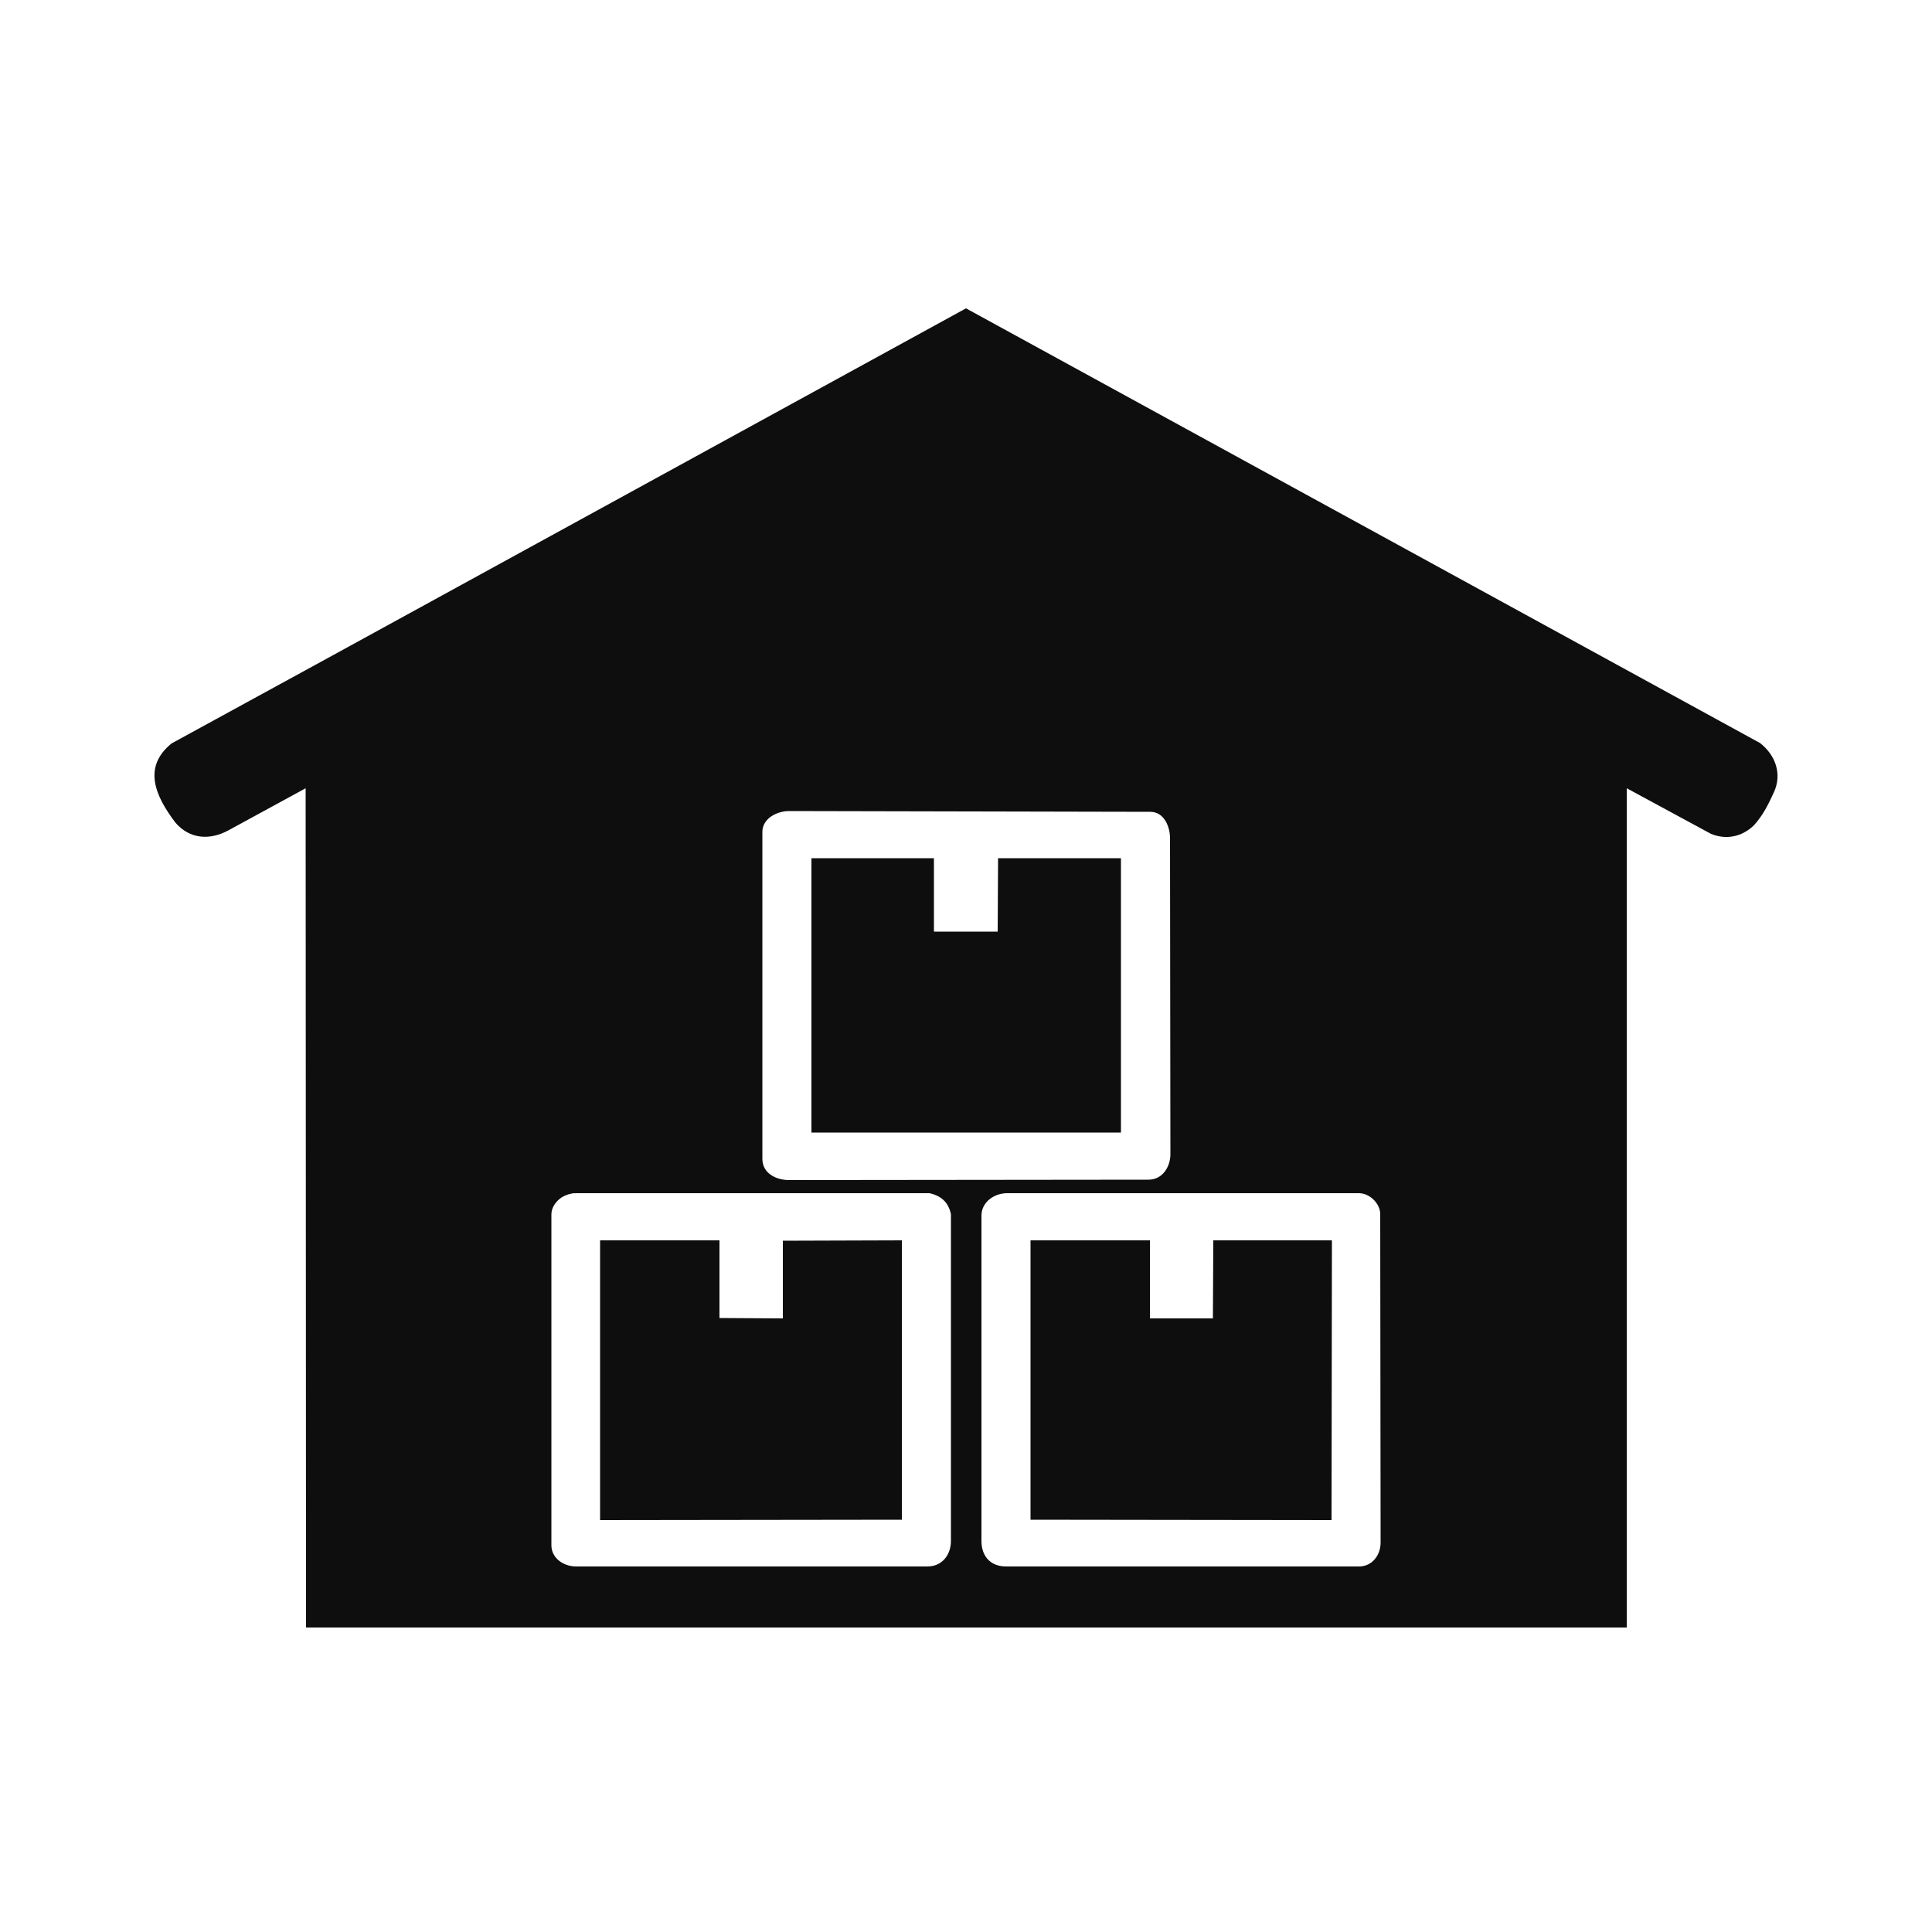
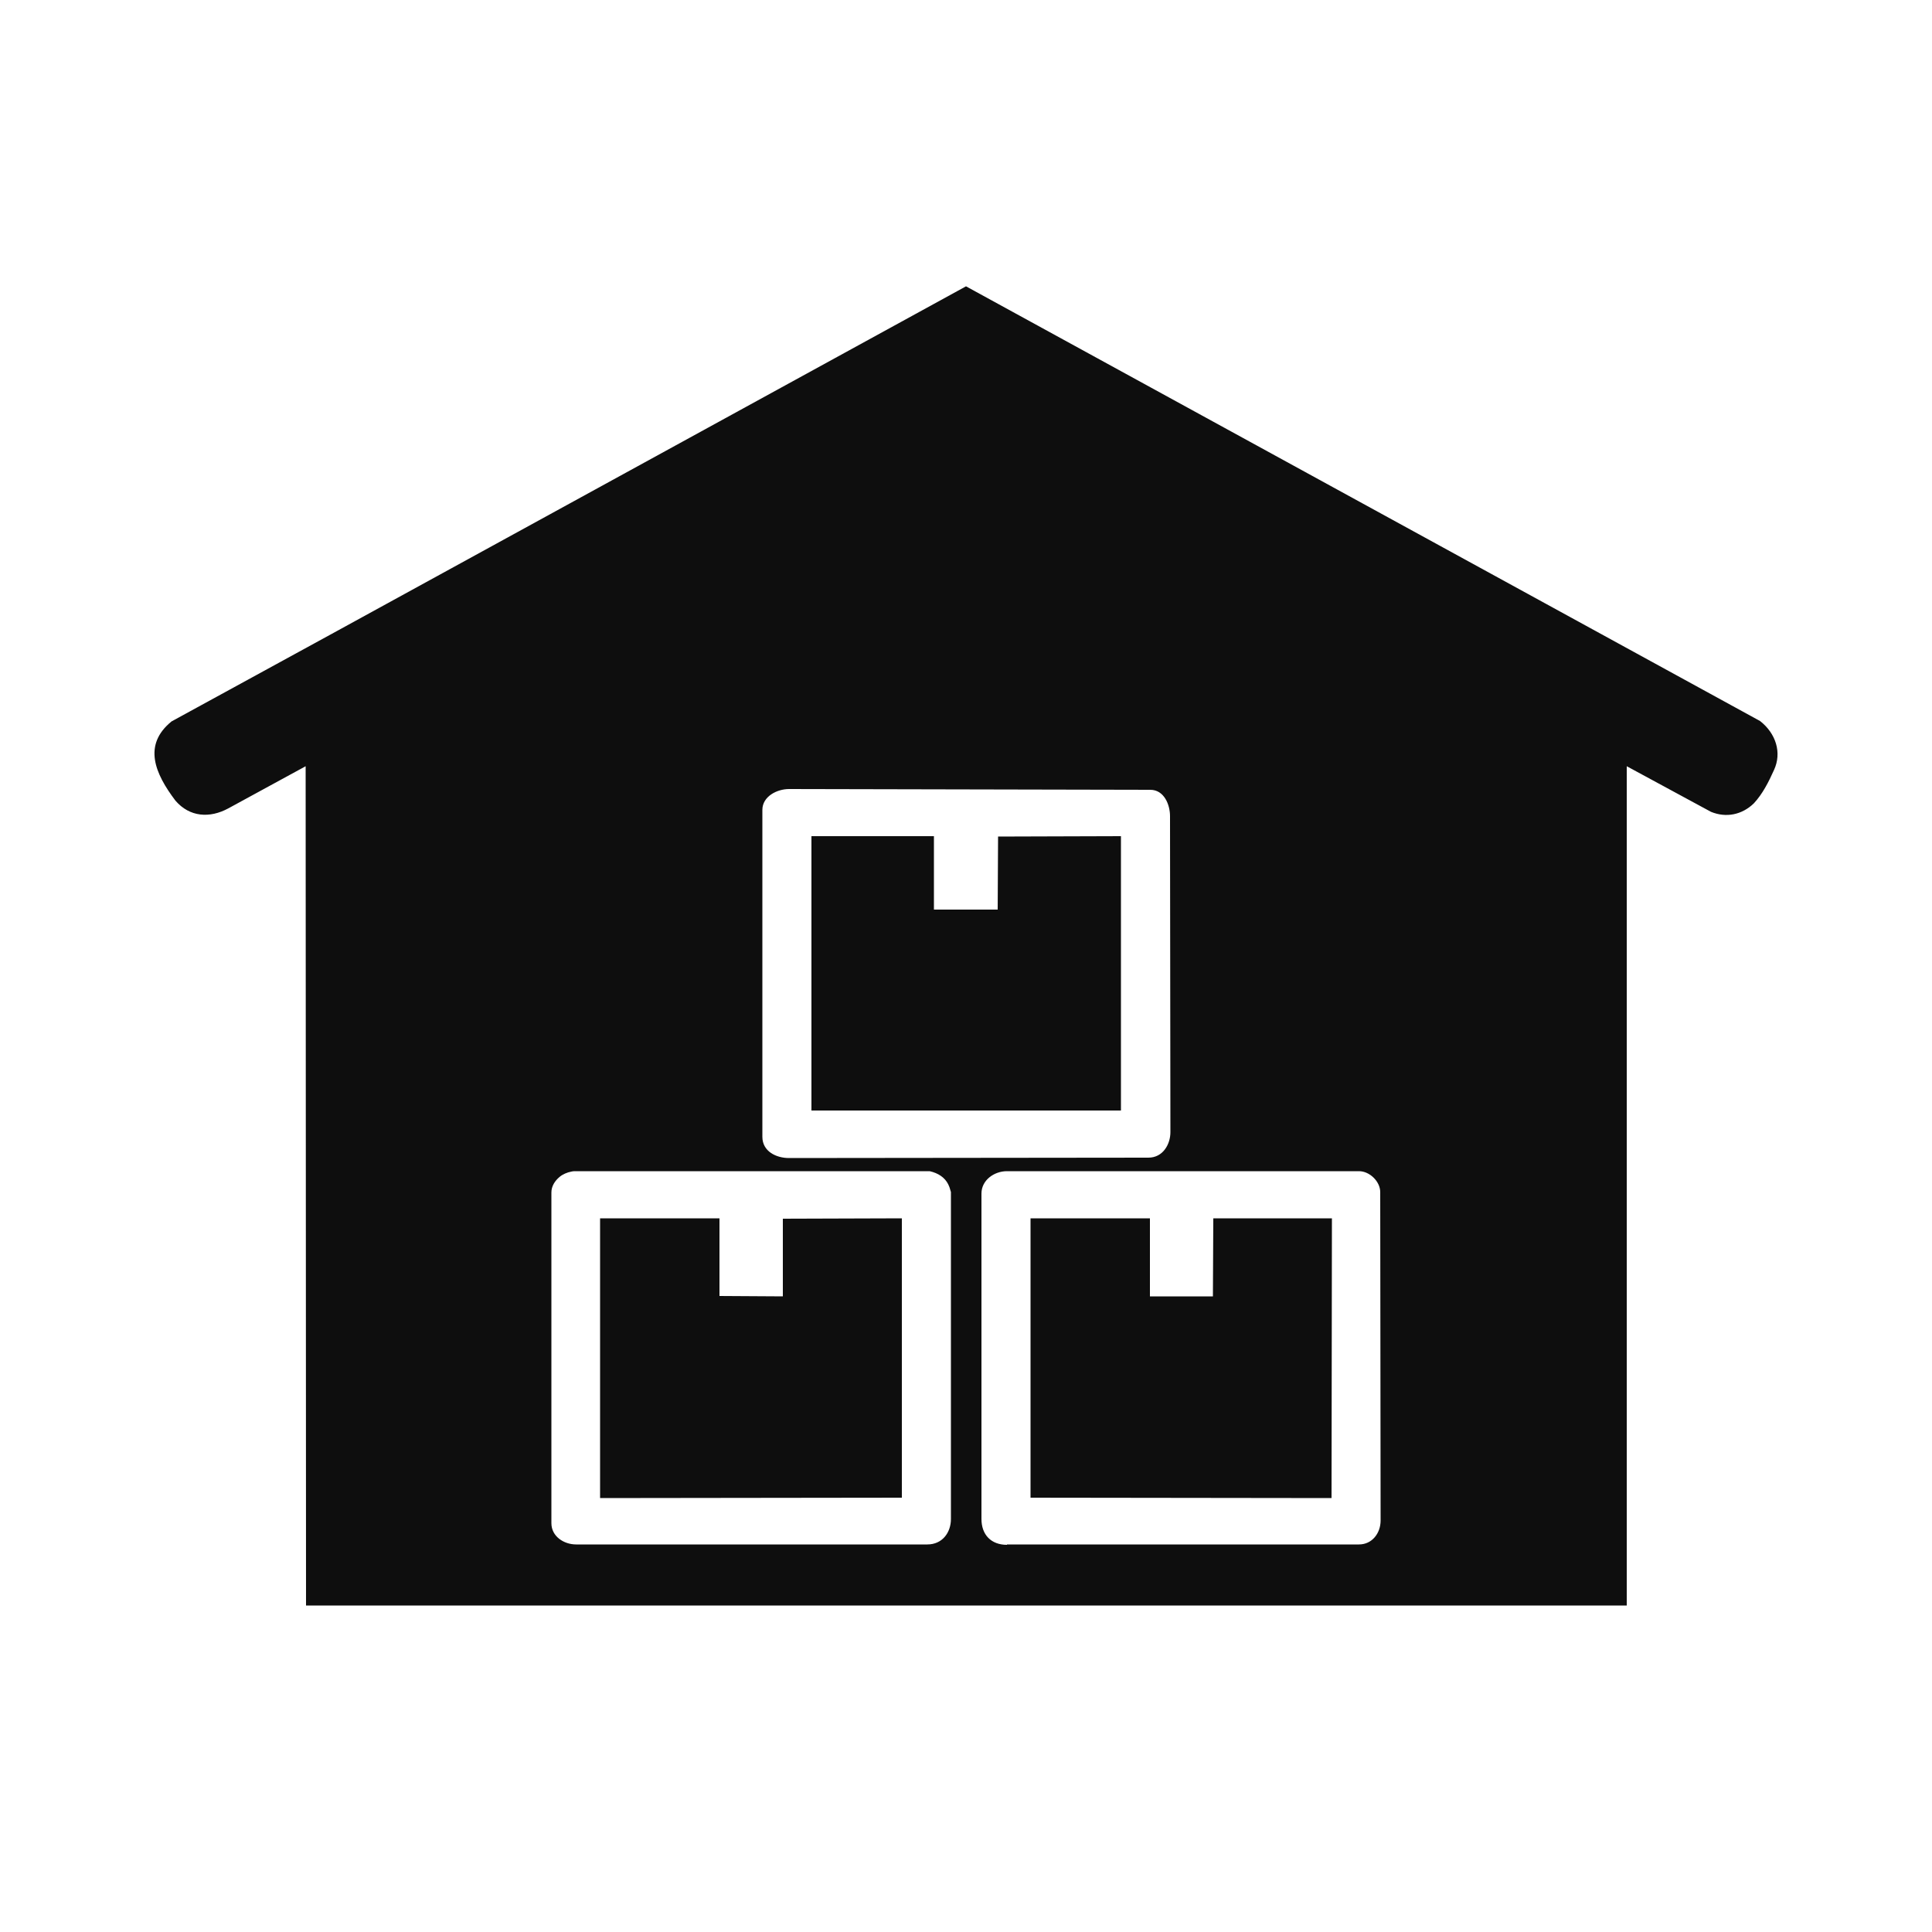
<svg xmlns="http://www.w3.org/2000/svg" width="50" height="50" viewBox="0 0 50 50" fill="none">
-   <path d="M45.55 19.23C45.96 19.55 46.12 20.04 45.91 20.5C45.77 20.81 45.62 21.11 45.39 21.36C45.08 21.66 44.67 21.74 44.28 21.58L42.1 20.4L42.1 42.12L7.92 42.12L7.91 20.4L5.91 21.49C5.43 21.75 4.91 21.72 4.54 21.29C4.01 20.59 3.69 19.85 4.44 19.24L8.63 16.95L25 7.98ZM20.42 20.99C20.11 20.99 19.73 21.18 19.73 21.53L19.73 29.99C19.73 30.37 20.09 30.54 20.42 30.54L20.42 30.54L20.42 30.54L29.72 30.53C30.1 30.53 30.29 30.18 30.29 29.87L30.28 21.69C30.28 21.4 30.13 21.01 29.77 21.01L20.42 20.99ZM14.79 30.89C14.68 30.91 14.56 30.96 14.48 31.03C14.36 31.13 14.27 31.27 14.27 31.43L14.27 39.99C14.27 40.33 14.59 40.54 14.91 40.54L24 40.54C24.39 40.54 24.61 40.23 24.61 39.88L24.61 31.42C24.6 31.39 24.59 31.35 24.58 31.31C24.57 31.28 24.55 31.25 24.54 31.22C24.45 31.04 24.28 30.93 24.06 30.88L14.91 30.88C14.87 30.88 14.83 30.88 14.79 30.89ZM26.06 30.88C25.73 30.88 25.4 31.11 25.4 31.46L25.4 39.88C25.4 40.29 25.65 40.55 26.06 40.54L26.06 40.54L35.17 40.54C35.51 40.54 35.73 40.25 35.73 39.92L35.72 31.42C35.72 31.15 35.45 30.88 35.17 30.88ZM24.17 22.21 24.17 24.11 25.82 24.11 25.83 22.21 29.01 22.21V29.31H21L21 22.21ZM23.34 39.33 15.53 39.34 15.53 32.1 18.62 32.1 18.62 34.11 20.26 34.12 20.26 32.11 23.34 32.1ZM34.46 39.34 26.67 39.33V32.1L29.76 32.1L29.76 34.12L31.39 34.12L31.4 32.1L34.47 32.1Z" fill="#0E0E0E" />
+   <path d="M45.55 18.66C45.96 18.98 46.12 19.48 45.91 19.93C45.77 20.24 45.62 20.54 45.39 20.79C45.08 21.09 44.67 21.17 44.28 21.01L42.1 19.83L42.1 41.55L7.92 41.55L7.91 19.83L5.91 20.92C5.43 21.18 4.91 21.15 4.54 20.72C4.01 20.02 3.69 19.28 4.44 18.67L8.63 16.38L25 7.41ZM20.42 20.42C20.11 20.42 19.73 20.61 19.73 20.96L19.73 29.42C19.73 29.8 20.09 29.97 20.42 29.97L20.42 29.97L20.42 29.97L29.72 29.96C30.1 29.96 30.29 29.61 30.29 29.3L30.28 21.12C30.28 20.83 30.13 20.44 29.77 20.44L20.42 20.42ZM14.79 30.32C14.68 30.34 14.56 30.39 14.48 30.46C14.36 30.56 14.27 30.7 14.27 30.86L14.27 39.42C14.27 39.76 14.59 39.97 14.91 39.97L24 39.97C24.39 39.97 24.61 39.66 24.61 39.31L24.61 30.85C24.6 30.82 24.59 30.78 24.58 30.75C24.57 30.71 24.55 30.68 24.54 30.65C24.45 30.47 24.28 30.36 24.06 30.31L14.91 30.31C14.87 30.31 14.83 30.31 14.79 30.32ZM26.06 30.31C25.73 30.31 25.4 30.54 25.4 30.89L25.4 39.31C25.4 39.72 25.65 39.98 26.06 39.98L26.06 39.97L35.17 39.97C35.51 39.97 35.73 39.68 35.73 39.35L35.72 30.85C35.72 30.58 35.45 30.31 35.17 30.31ZM24.17 21.64 24.17 23.54 25.82 23.54 25.83 21.65 29.01 21.64V28.74H21L21 21.64ZM23.34 38.76 15.53 38.77 15.53 31.53 18.62 31.53 18.62 33.54 20.26 33.55 20.26 31.54 23.34 31.53ZM34.46 38.77 26.67 38.76V31.53L29.76 31.53L29.76 33.55L31.39 33.55L31.4 31.53L34.47 31.53Z" fill="#0E0E0E" />
</svg>
